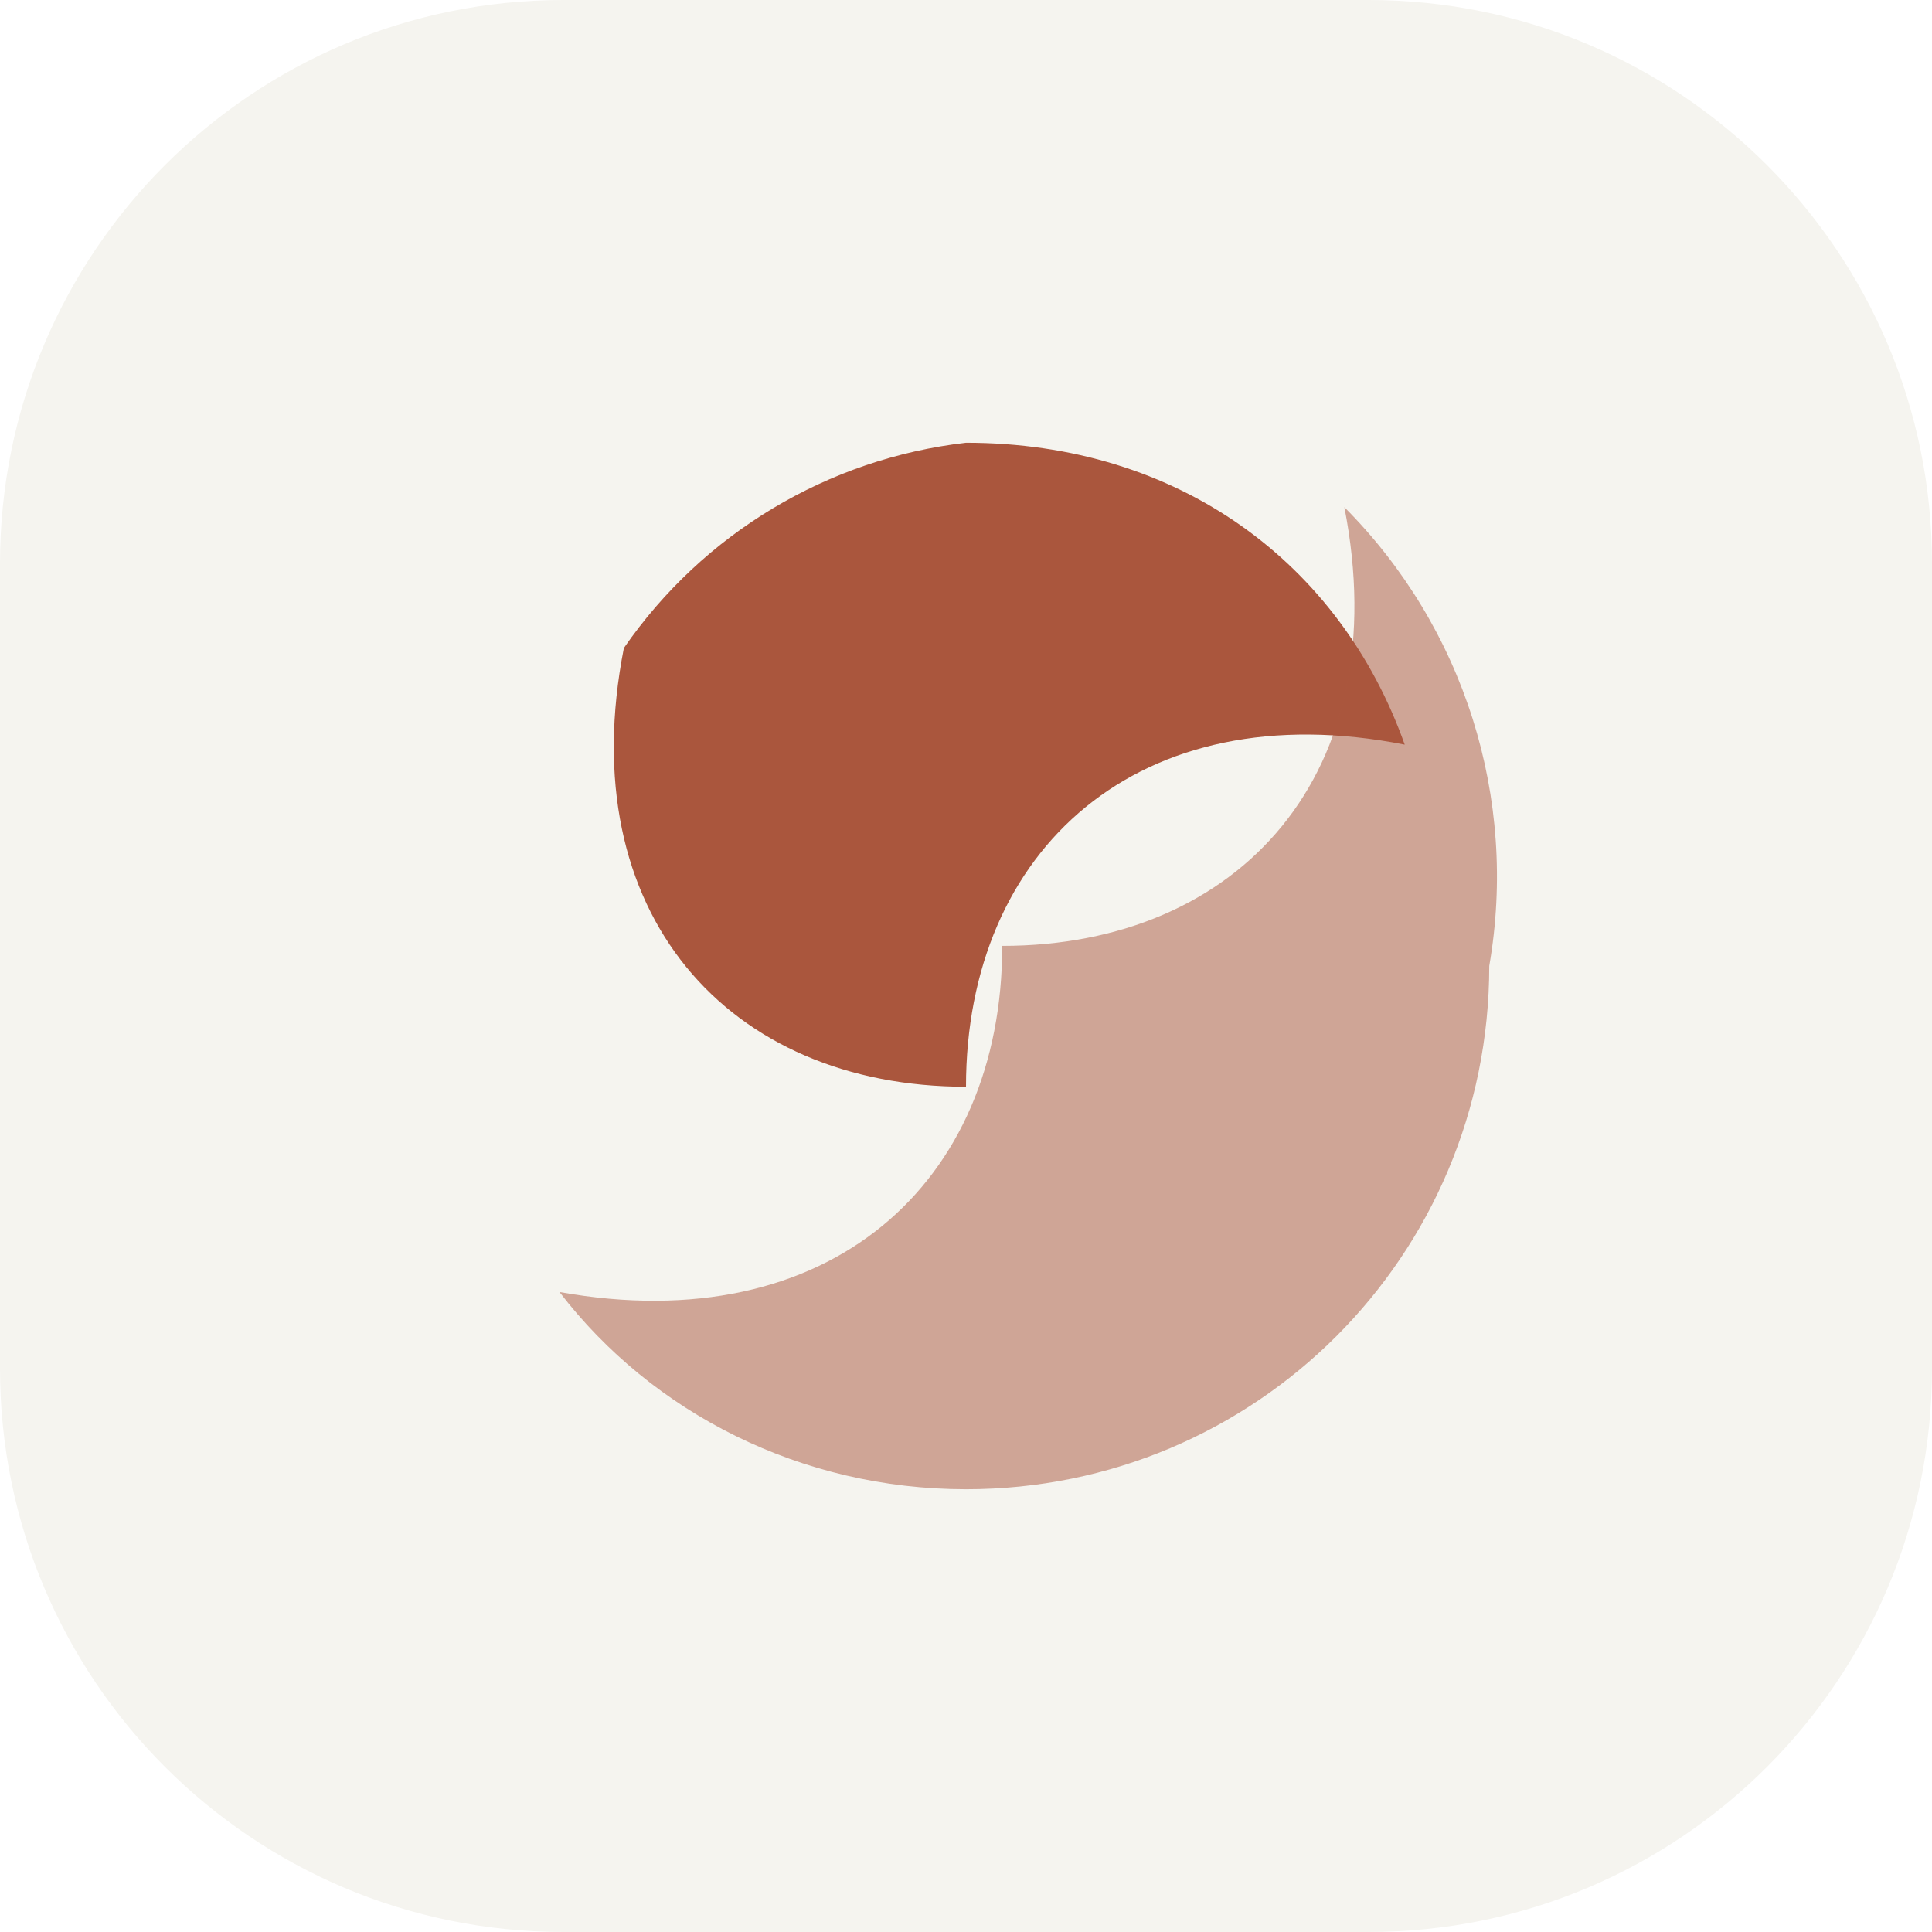
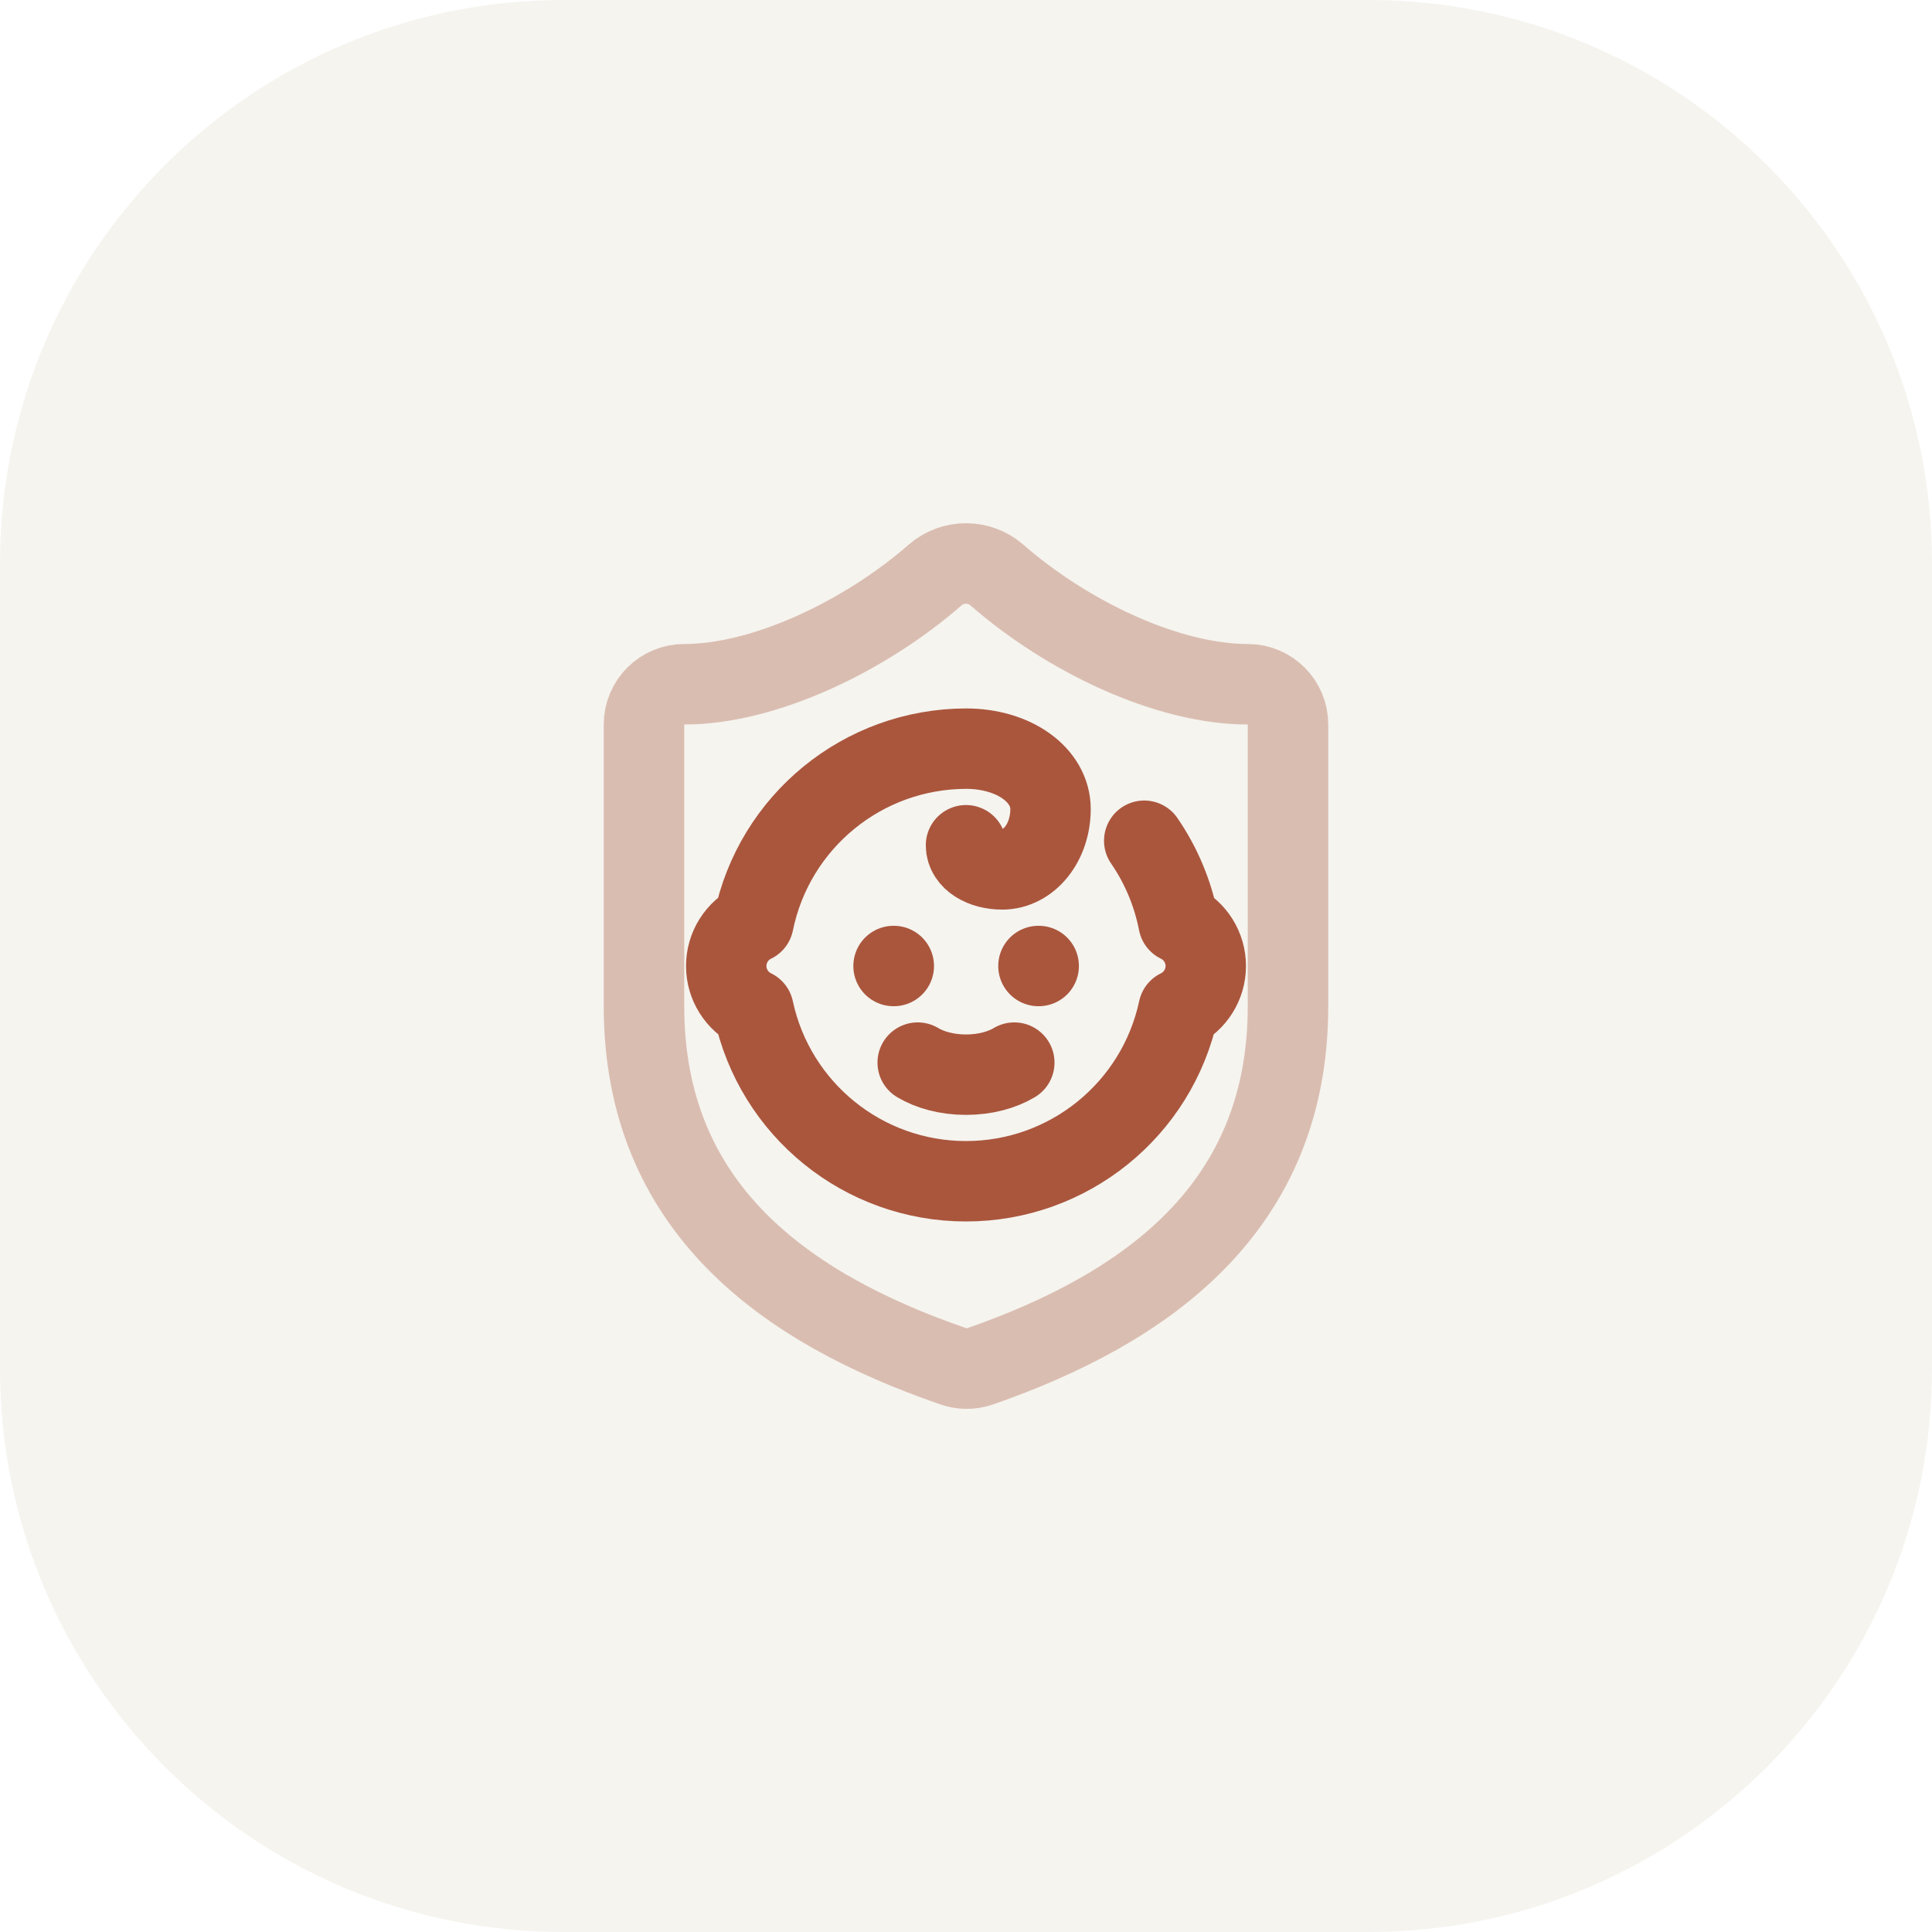
<svg xmlns="http://www.w3.org/2000/svg" viewBox="0 0 48 48">
  <rect width="48" height="48" rx="14" fill="#f5f4ef" />
-   <g transform="translate(8 8)" fill="#aa563d">
-     <path d="M16 3c5.3 0 9.3 3 10.9 7.5C20.3 9.2 16 13.1 16 19 10.1 19 6.2 14.7 7.5 8.1A12 12 0 0 1 16 3Z" />
-     <path d="M29 16c0 7.2-5.8 13-13 13-4.1 0-7.8-1.9-10.1-4.9 6.7 1.2 11-2.7 11-8.6 5.9 0 9.8-4.3 8.5-10.9A13 13 0 0 1 29 16Z" opacity=".5" />
+   <g transform="translate(12 12)" fill="none" stroke="#aa563d" stroke-width="2" stroke-linecap="round" stroke-linejoin="round">
+     <path d="M20 13c0 5-3.5 7.5-7.66 8.95a1 1 0 0 1-.67-.01C7.5 20.5 4 18 4 13V6a1 1 0 0 1 1-1c2 0 4.5-1.2 6.24-2.72a1.17 1.17 0 0 1 1.52 0C14.51 3.81 17 5 19 5a1 1 0 0 1 1 1z" opacity=".35" />
+     <g transform="translate(4.8 4.8) scale(0.6)" stroke-width="3.33">
+       <path d="M10 16c.5.3 1.2.5 2 .5s1.5-.2 2-.5" />
+       <path d="M15 12h.01" />
+       <path d="M19.38 6.813A9 9 0 0 1 20.8 10.2a2 2 0 0 1 0 3.6 9 9 0 0 1-17.6 0 2 2 0 0 1 0-3.6A9 9 0 0 1 12 3c2 0 3.5 1.1 3.5 2.5s-.9 2.5-2 2.5c-.8 0-1.5-.4-1.5-1" />
+       <path d="M9 12h.01" />
+     </g>
  </g>
</svg>
